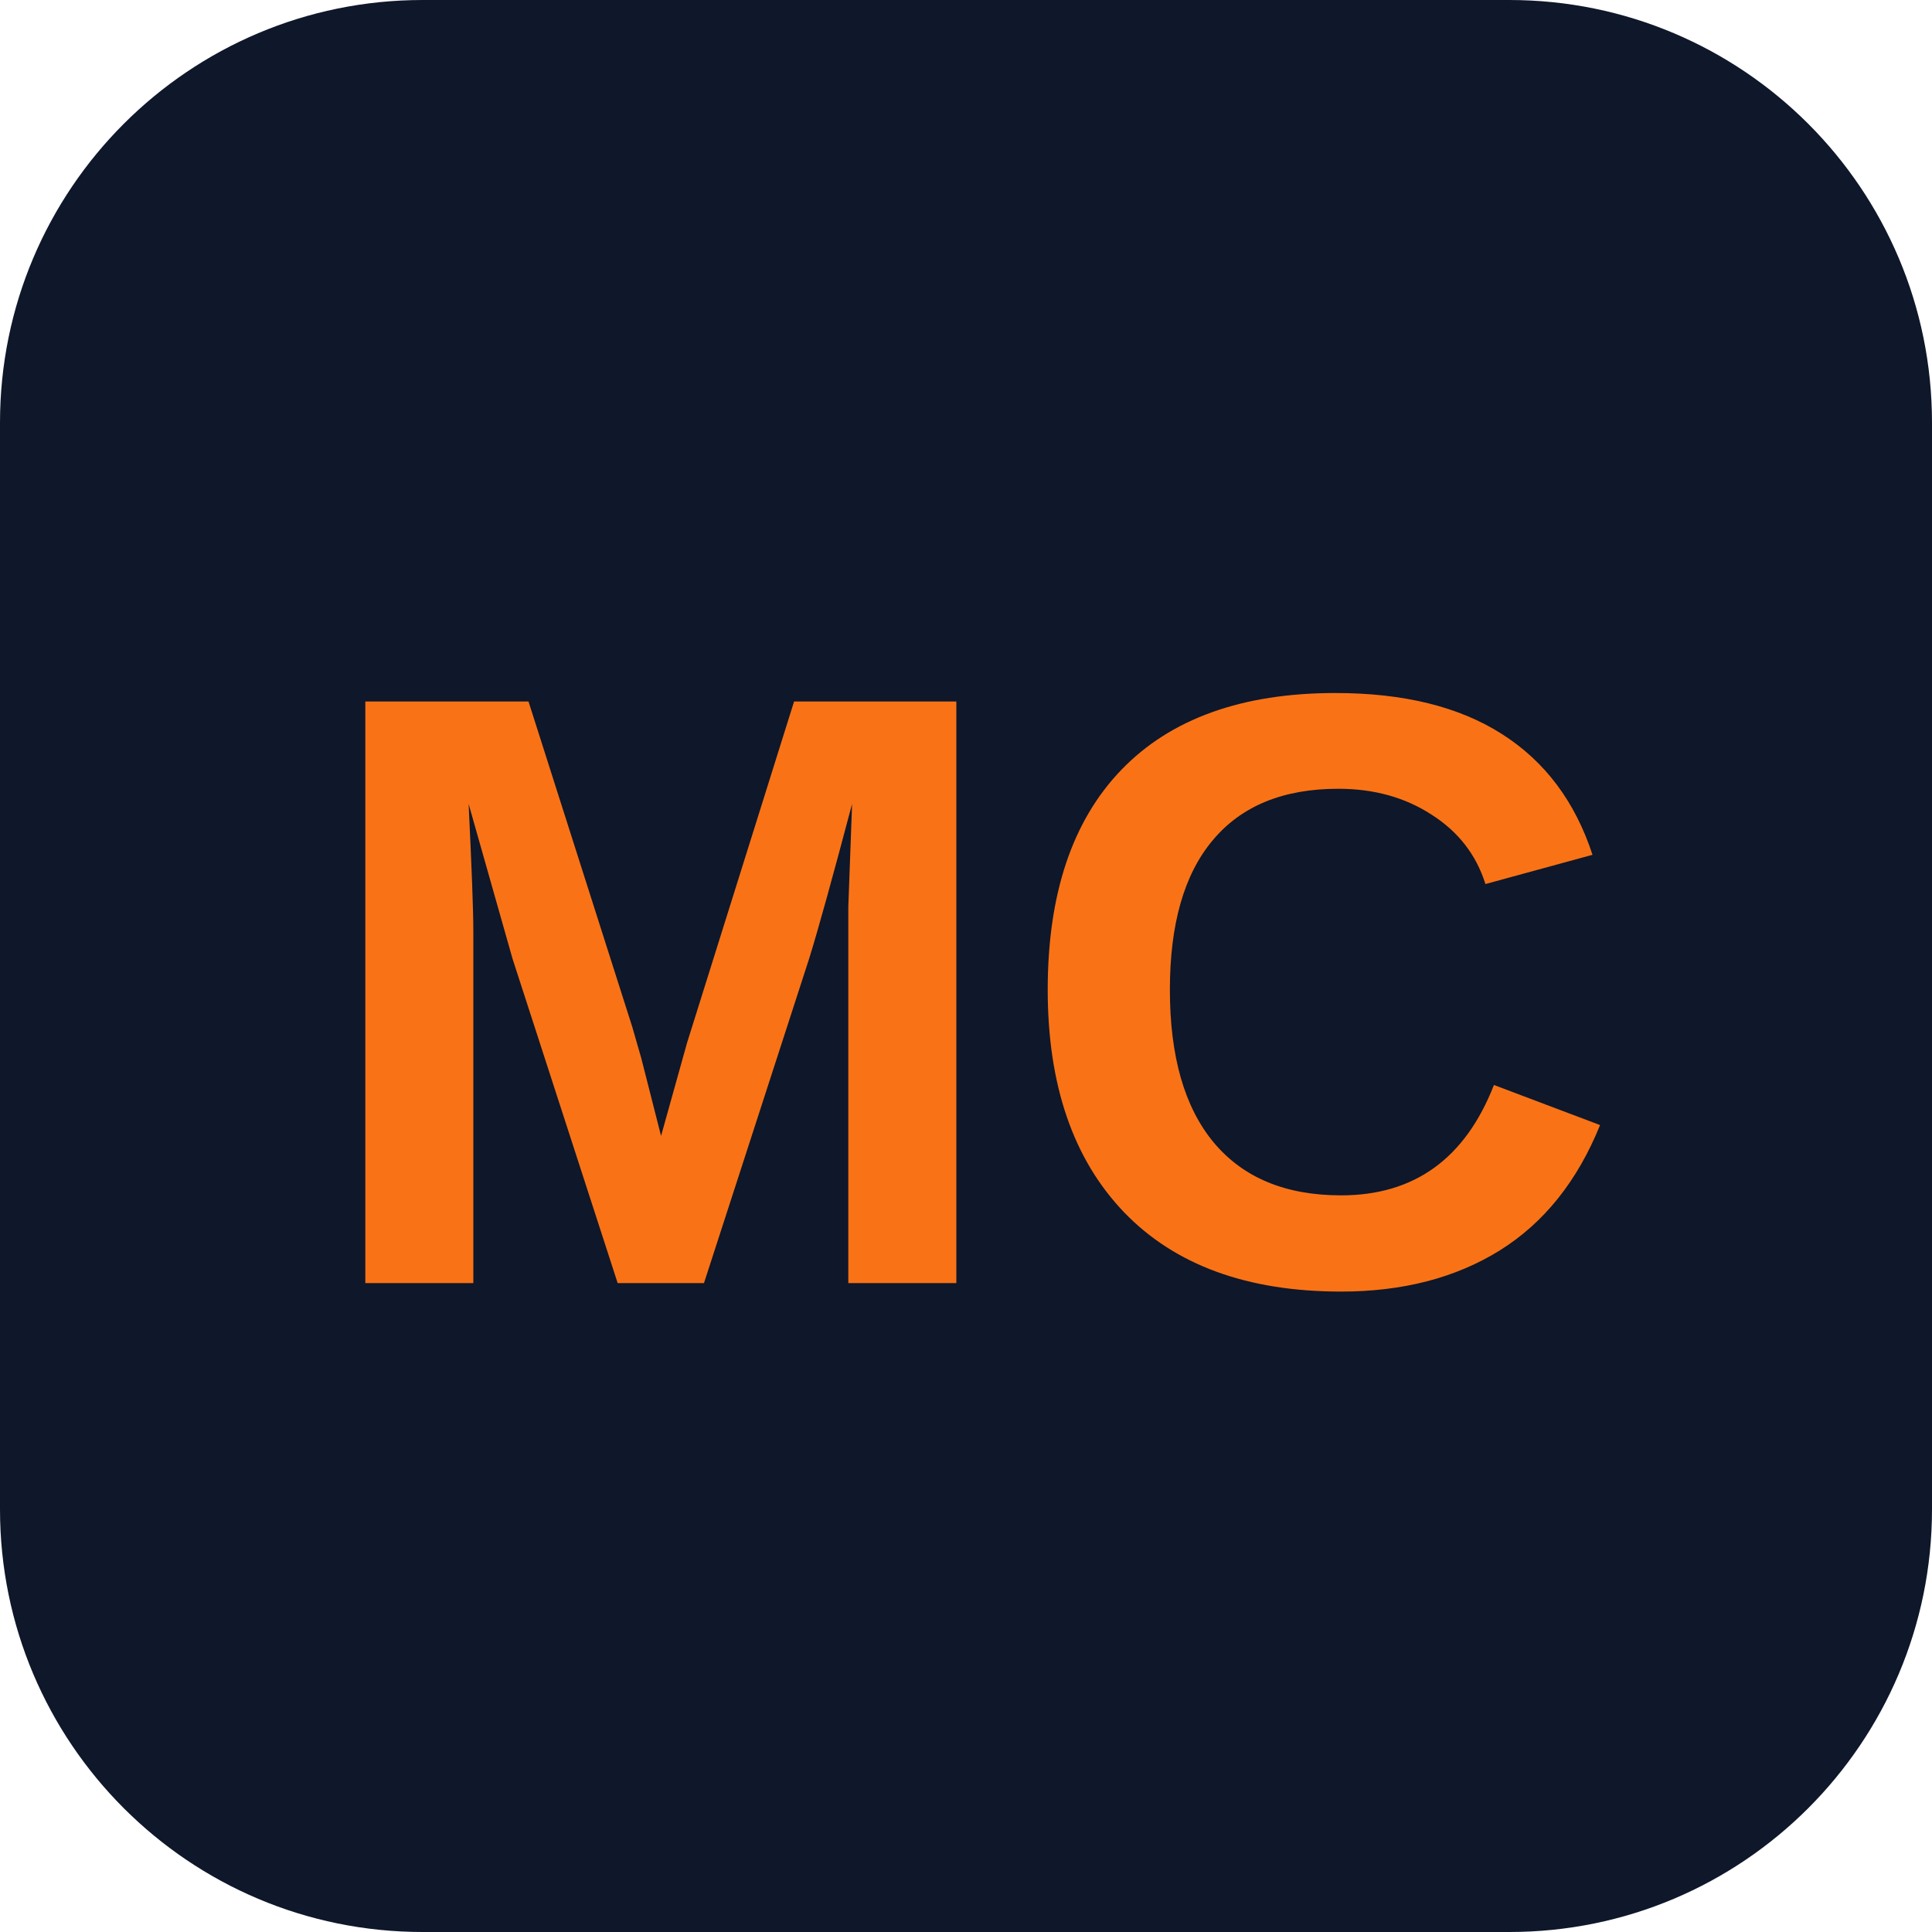
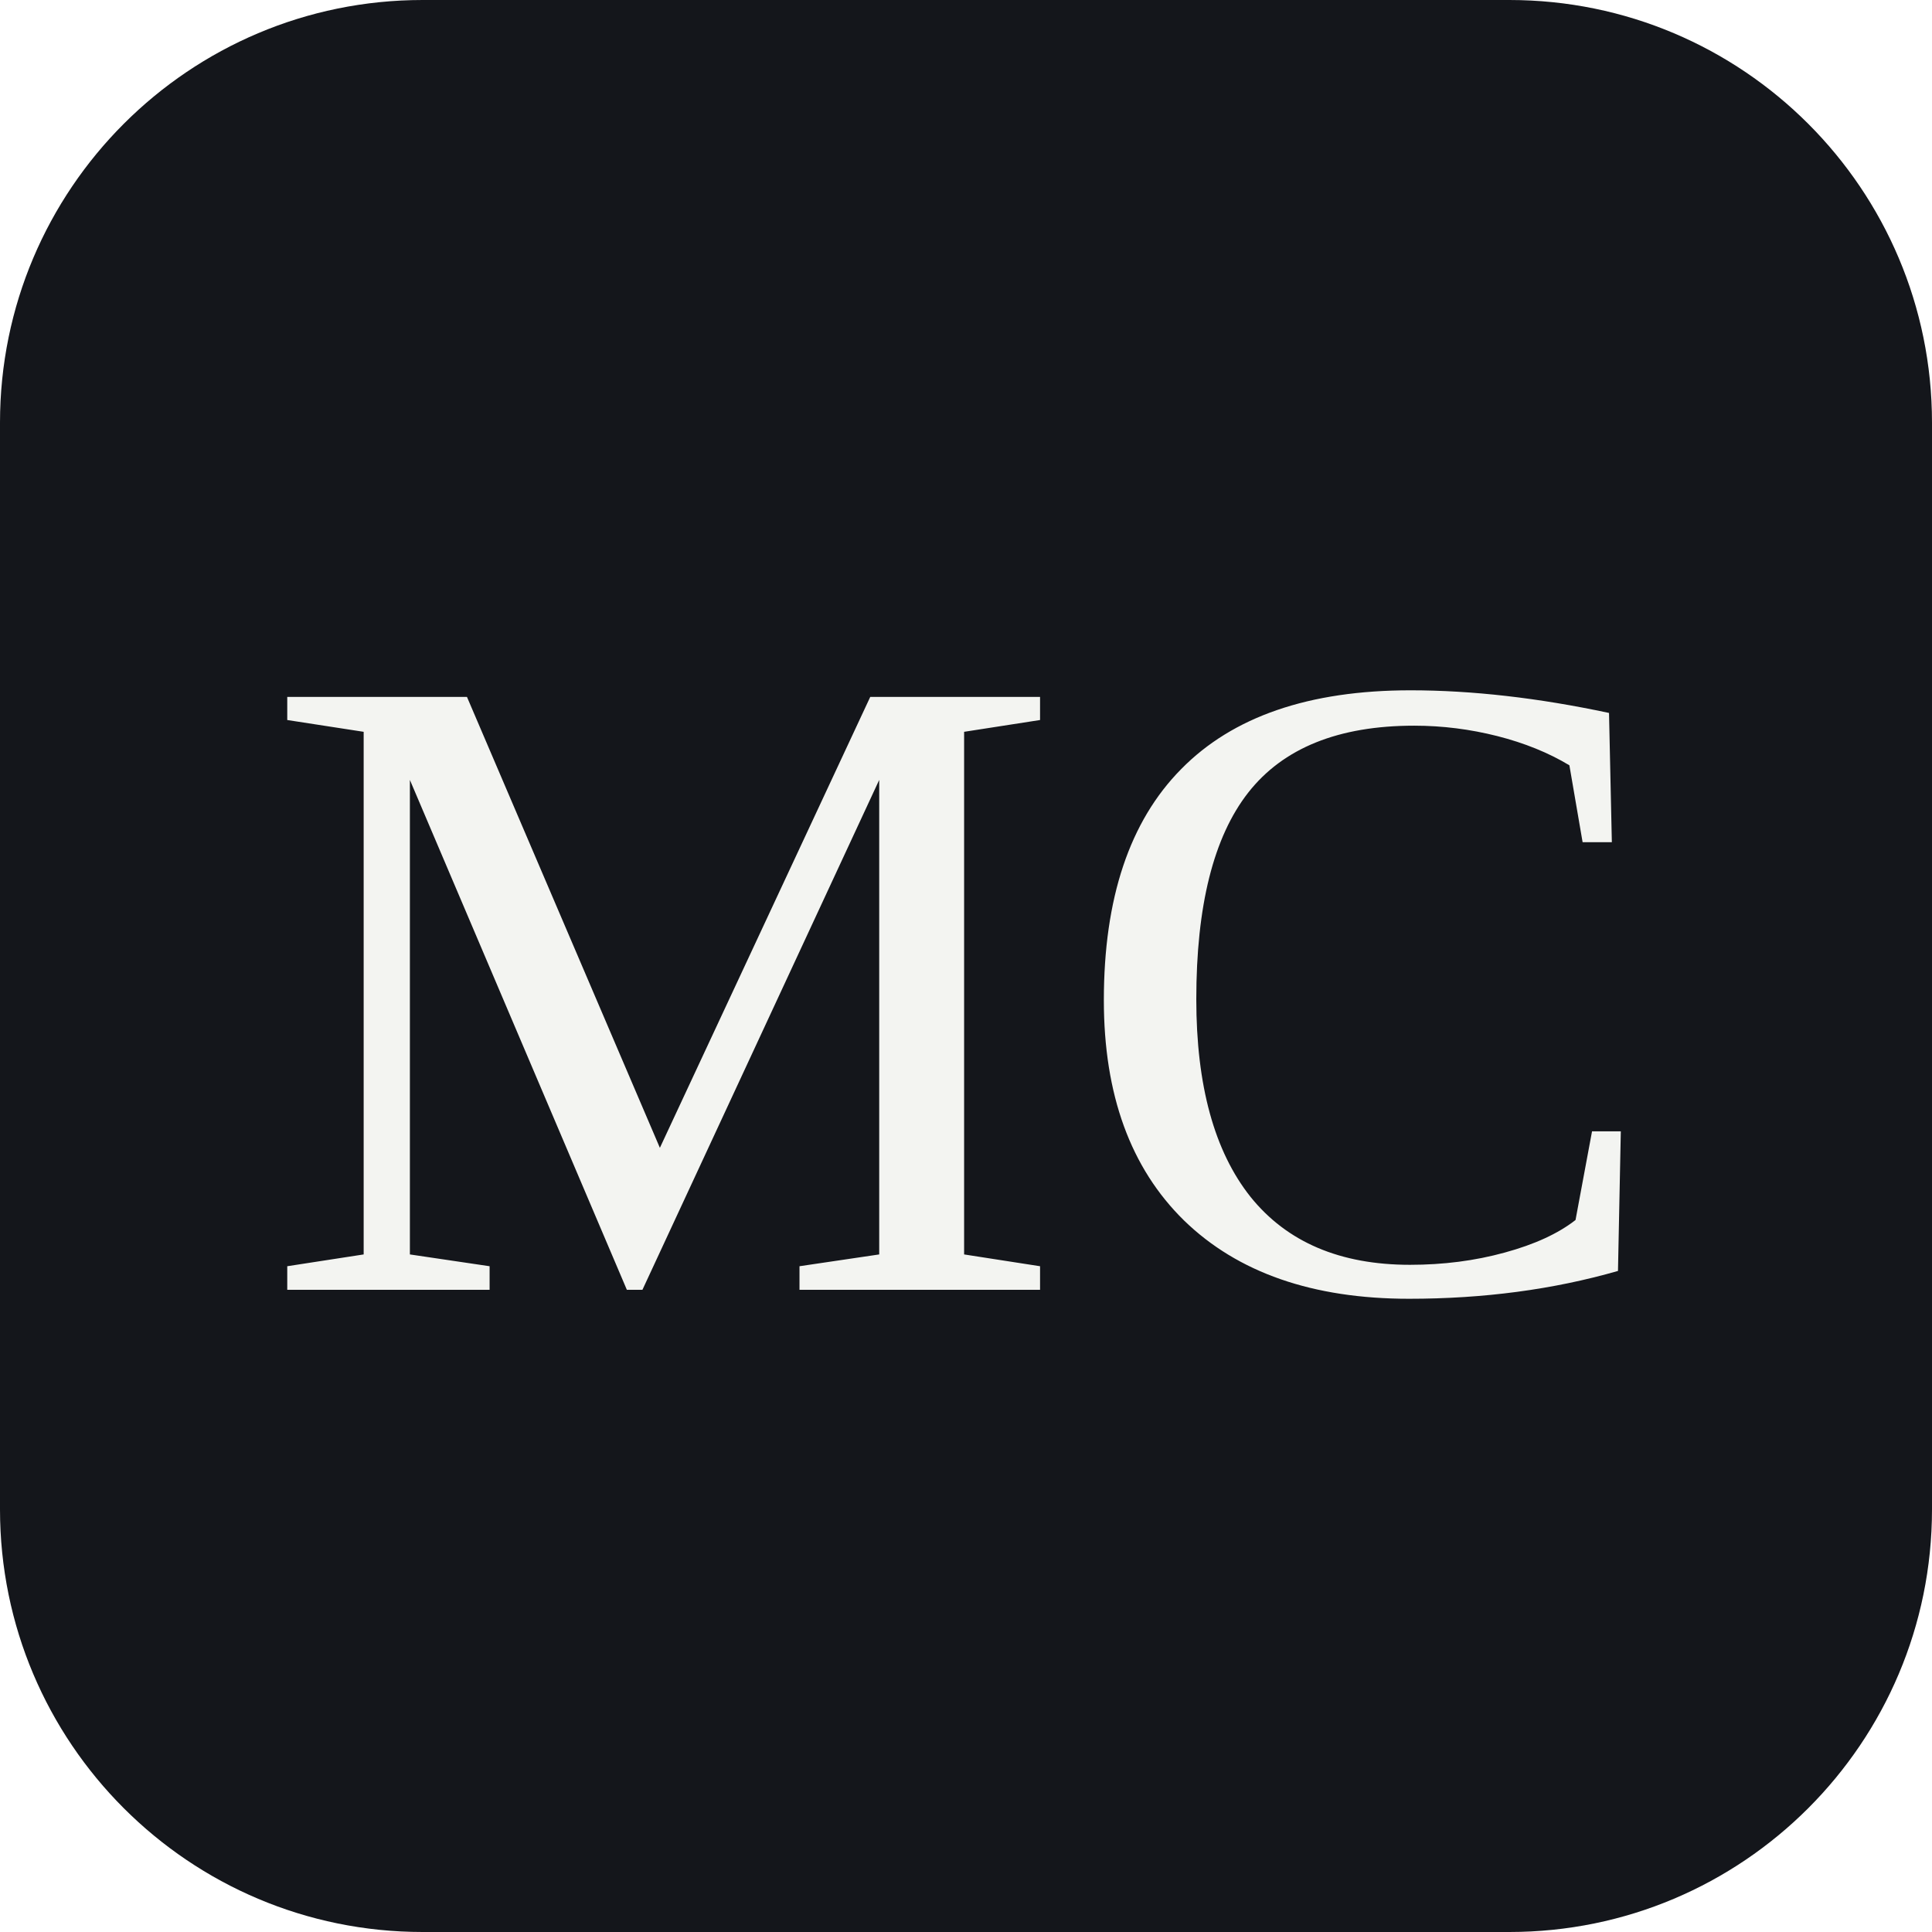
<svg xmlns="http://www.w3.org/2000/svg" viewBox="0 0 64 64">
-   <rect width="64" height="64" rx="14" fill="#0F172A" />
-   <text x="50%" y="54%" text-anchor="middle" dominant-baseline="middle" font-family="Arial, sans-serif" font-weight="700" font-size="28" fill="#F97316">MC</text>
+   <rect width="64" height="64" rx="14" fill="#14161B" />
+   <text x="50%" y="56%" text-anchor="middle" dominant-baseline="middle" font-family="Georgia, 'Times New Roman', serif" font-size="30" fill="#F3F4F1">MC</text>
</svg>
